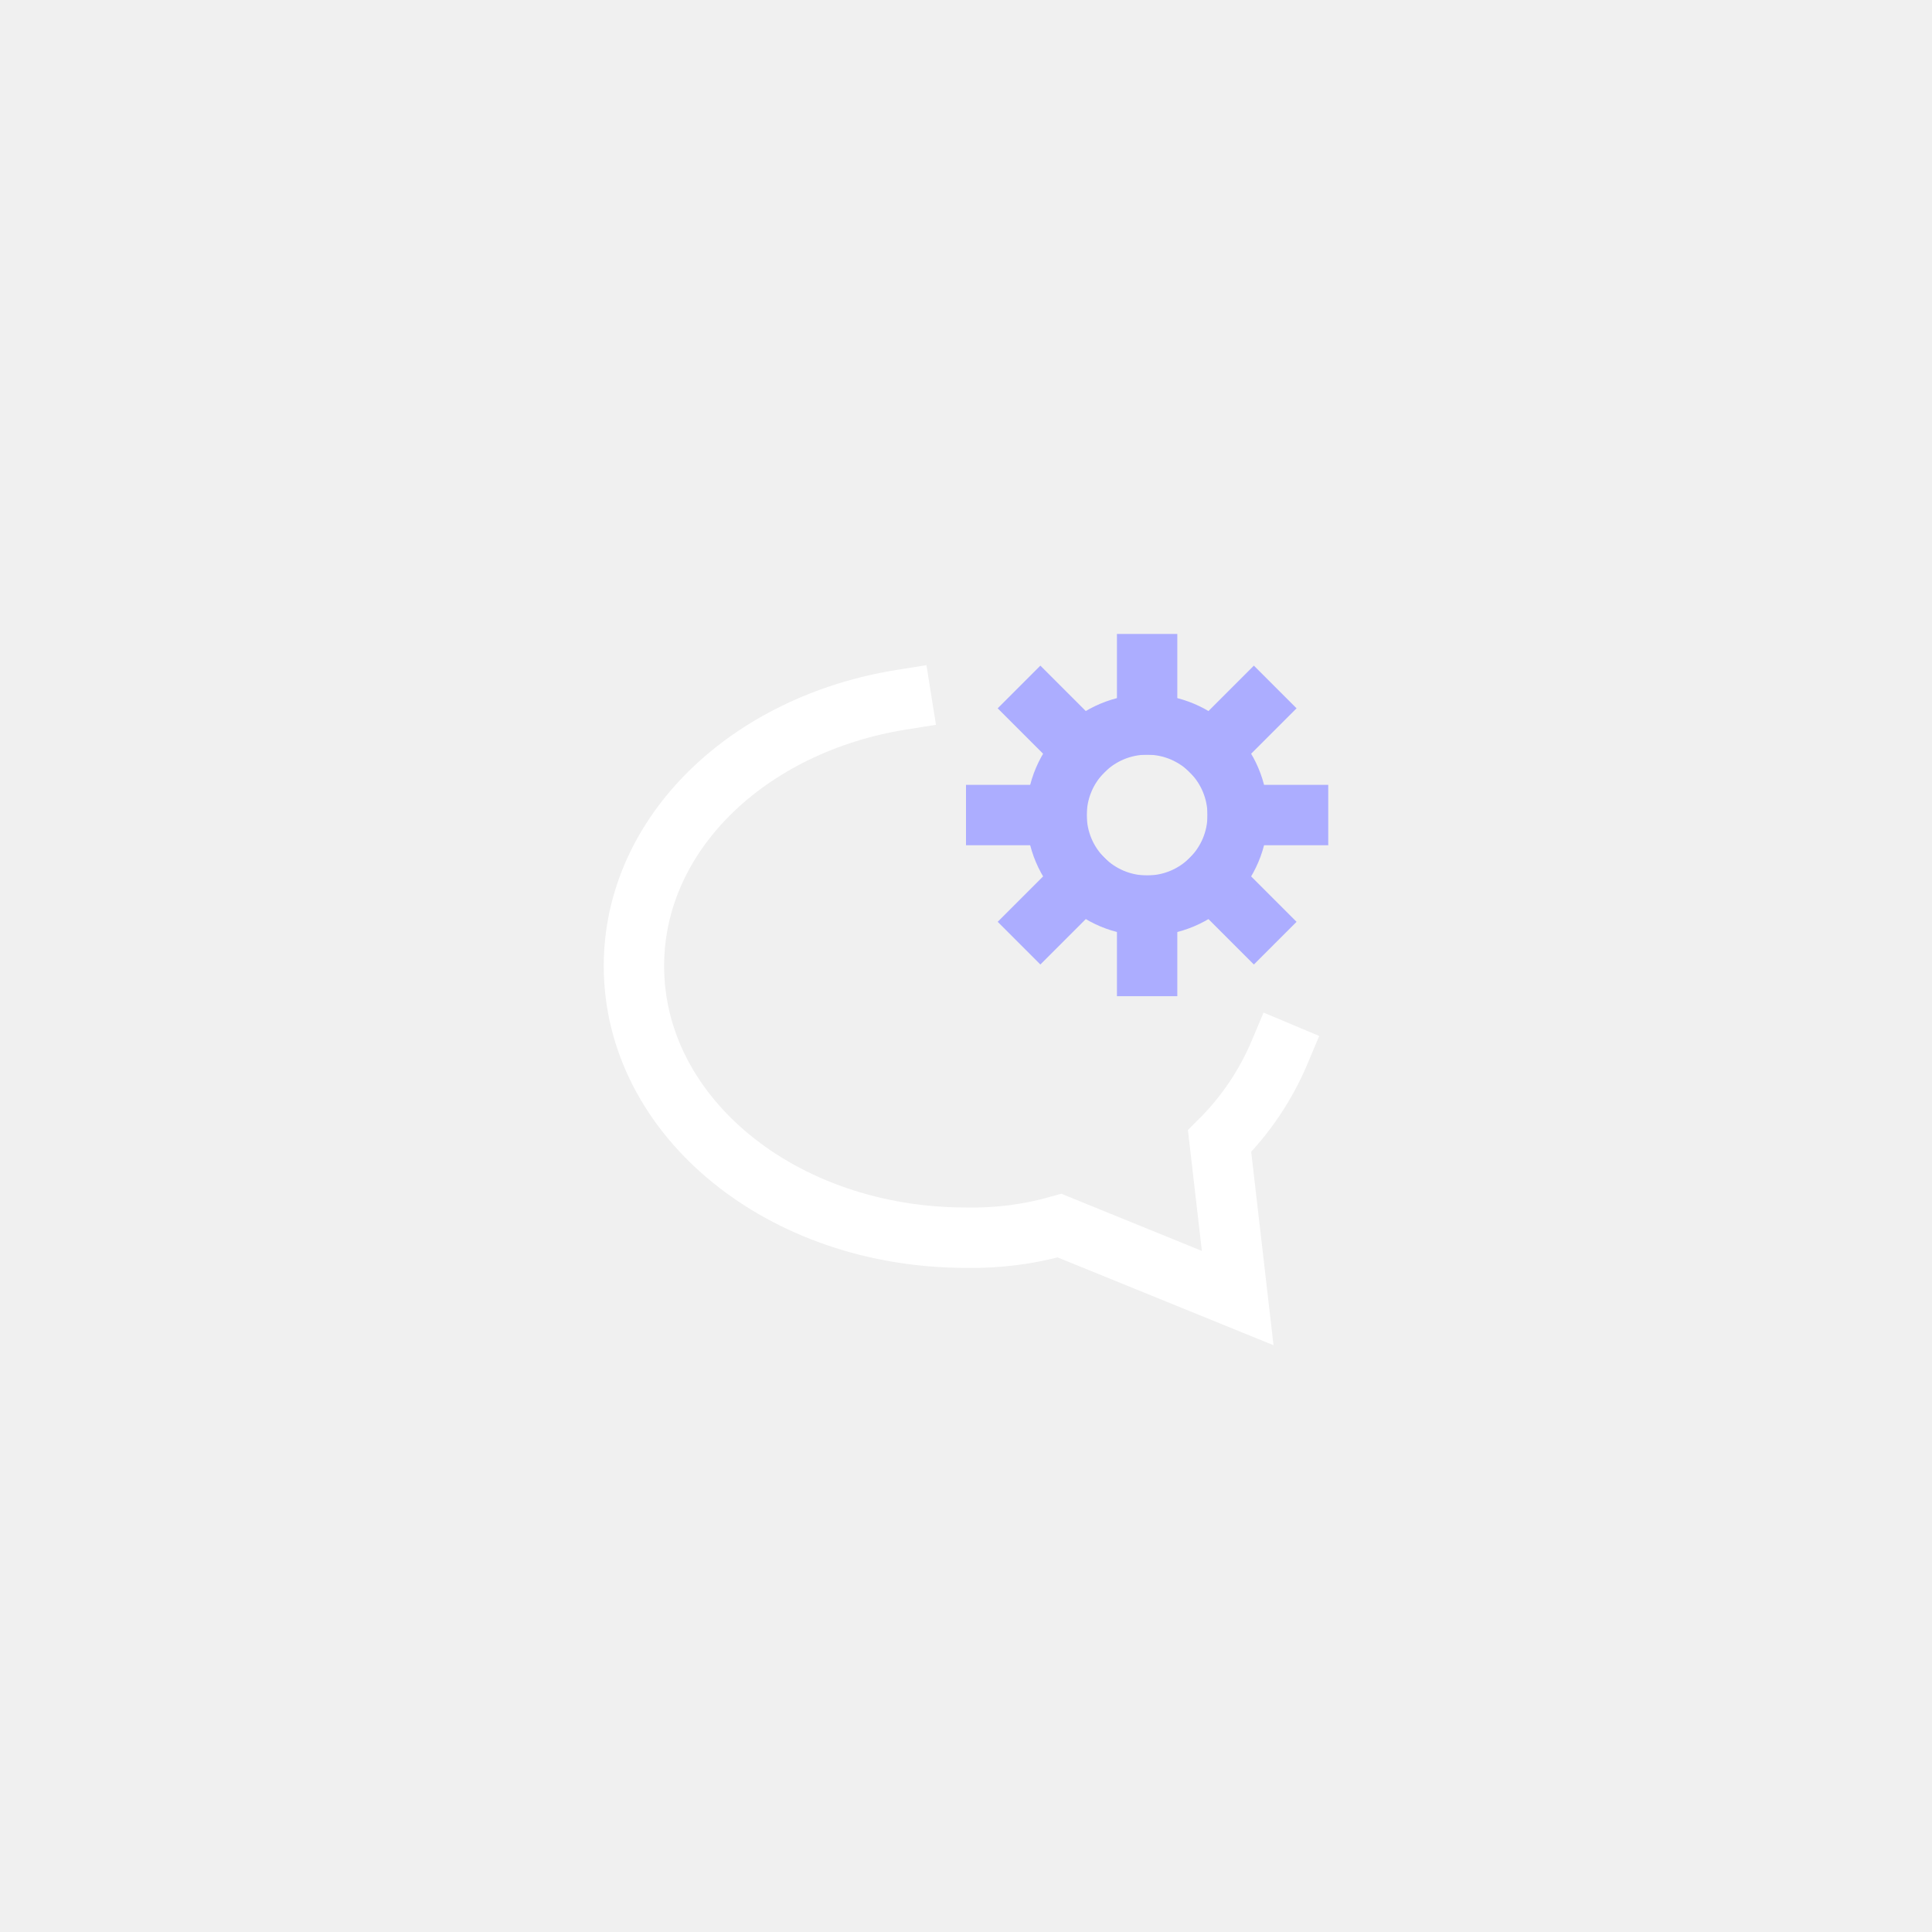
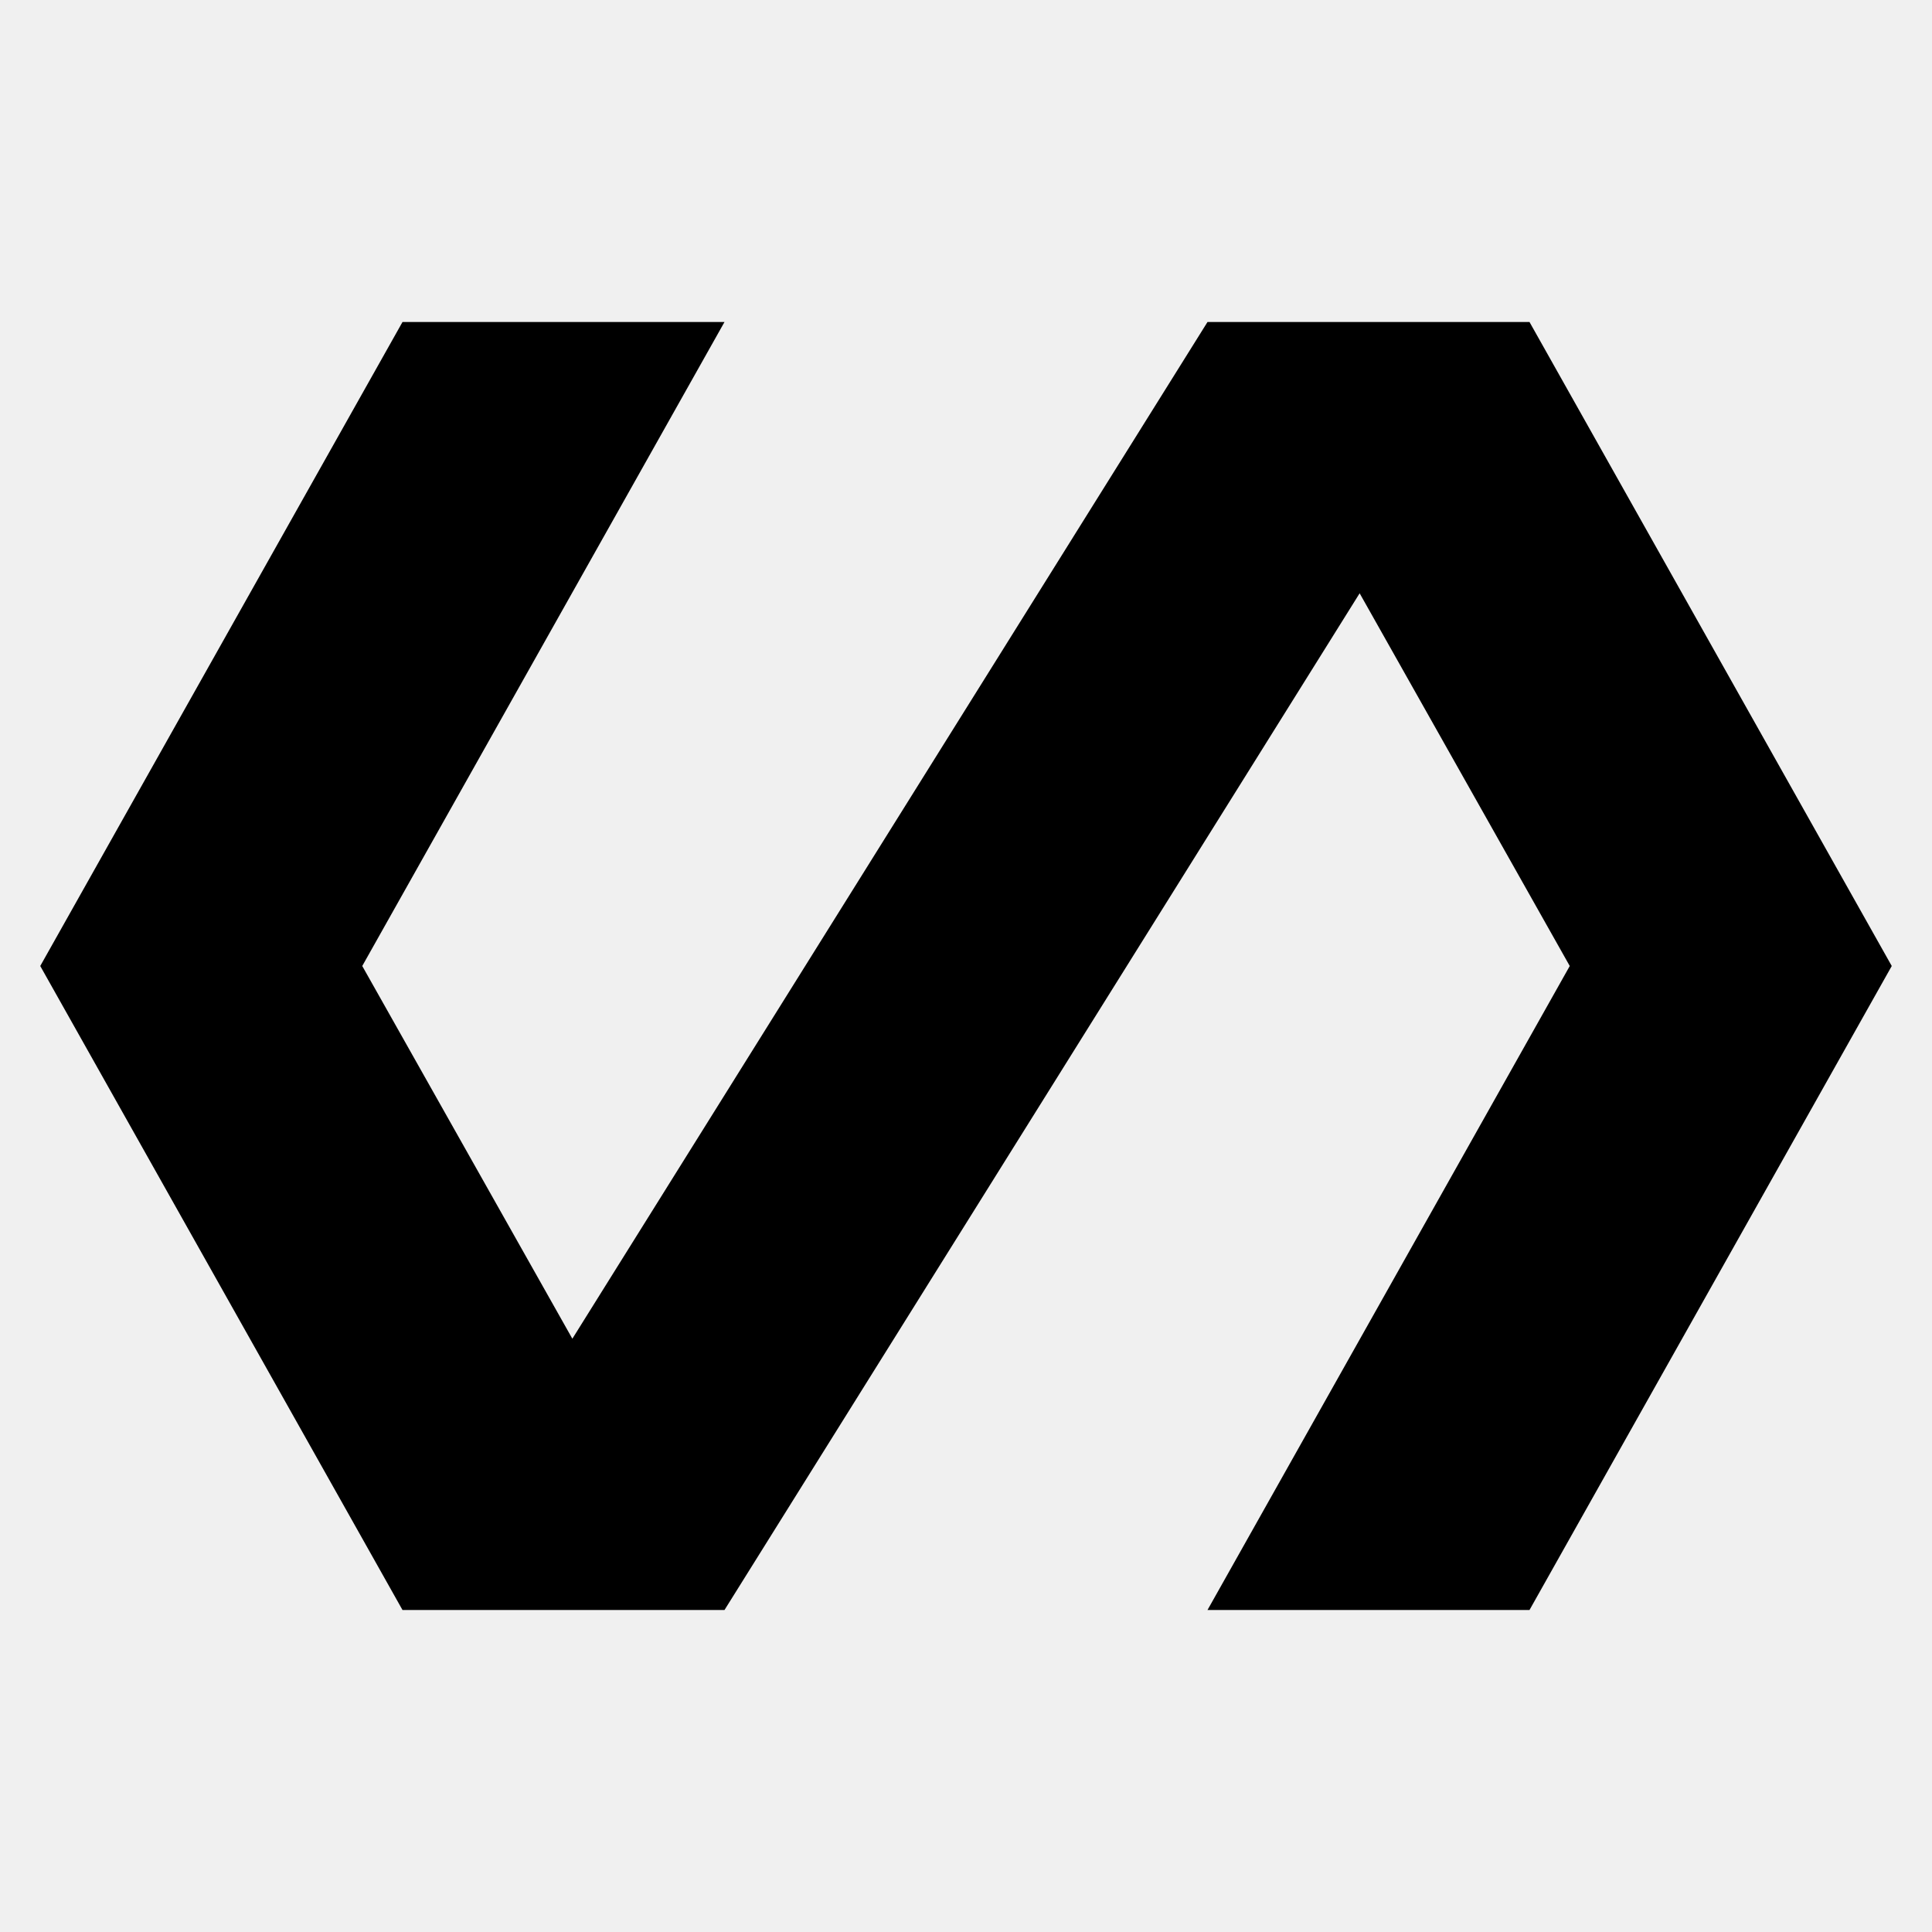
- <svg xmlns="http://www.w3.org/2000/svg" width="64" height="64">
-   <g stroke-width="2" fill="none" fill-rule="evenodd" stroke-linecap="square">
-     <path d="M38 24v-2M40.121 24.879l1.415-1.415M41 27h2M40.121 29.121l1.415 1.415M38 30v2M35.879 29.121l-1.415 1.415M35 27h-2M35.879 24.879l-1.415-1.415" stroke="#ACADFF" />
-     <circle stroke="#ACADFF" cx="38" cy="27" r="3" />
-     <path d="M29.86 23.18C24.8 23.988 21 27.6 21 32c0 5 4.9 9 11 9a10.55 10.55 0 003.1-.4L41 43l-.6-5.2a9.125 9.125 0 001.991-2.948" stroke="#FFF" />
-   </g>
+ <svg xmlns="http://www.w3.org/2000/svg" height="24px" viewBox="0 0 24 24" width="24px" fill="#000000">
+   <path d="M0 0h24v24H0V0z" fill="none" />
+   <path d="M19 4h-4L7.11 16.63 4.5 12 9 4H5L.5 12 5 20h4l7.89-12.63L19.5 12 15 20h4l4.5-8L19 4z" />
</svg>
